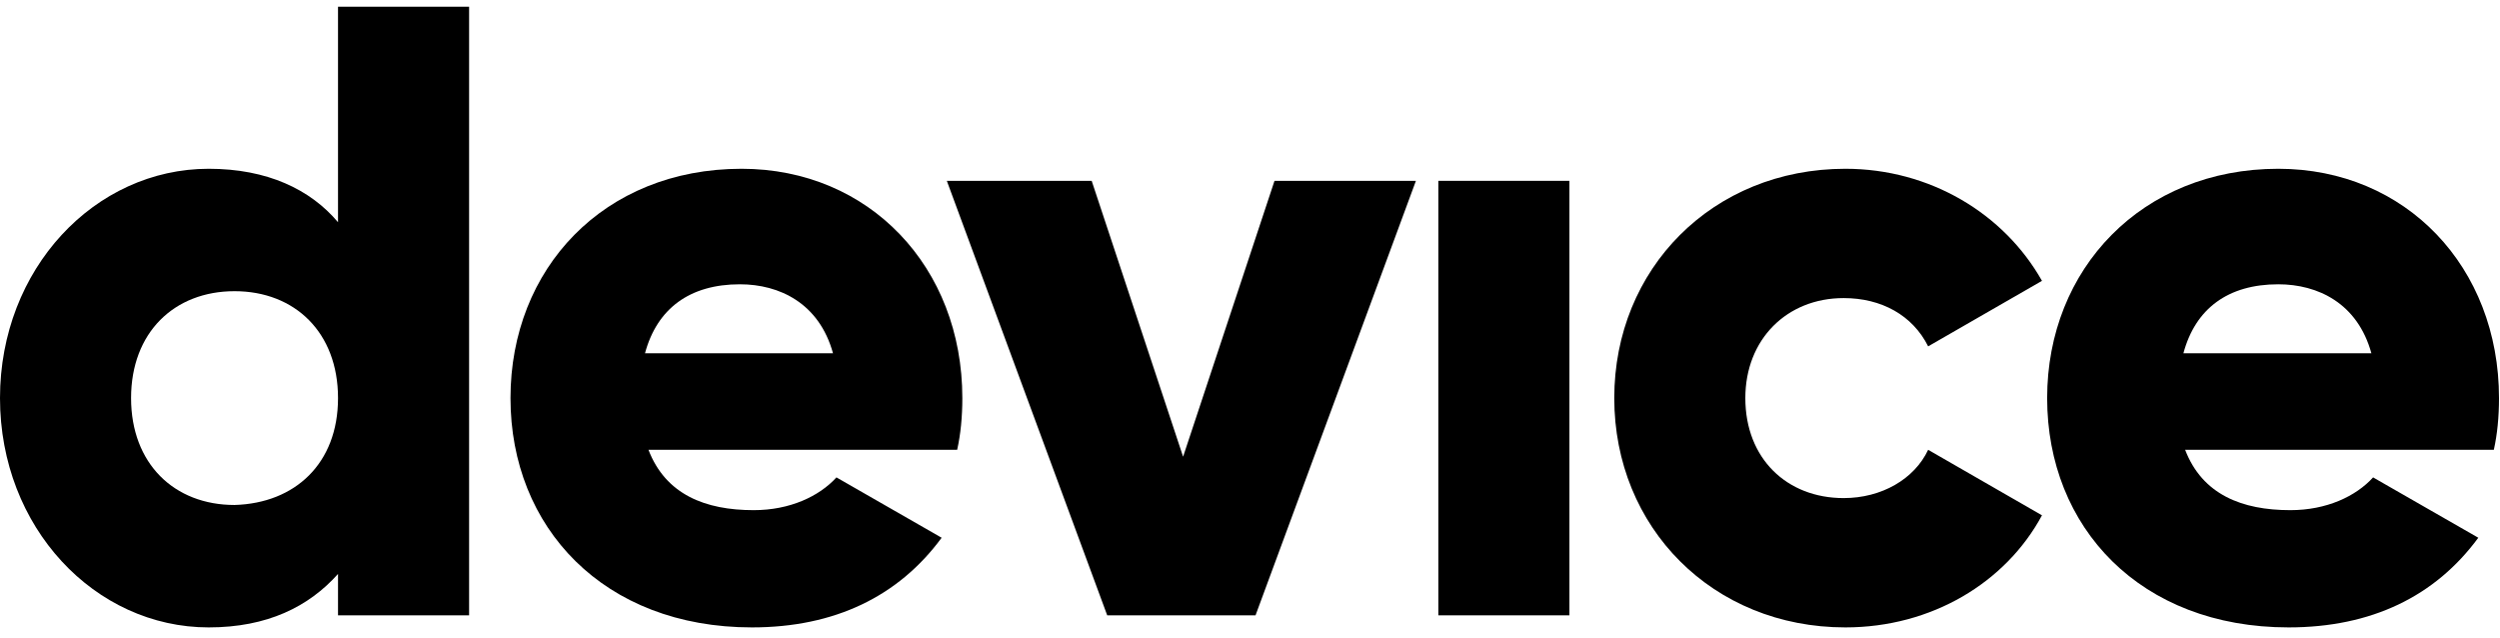
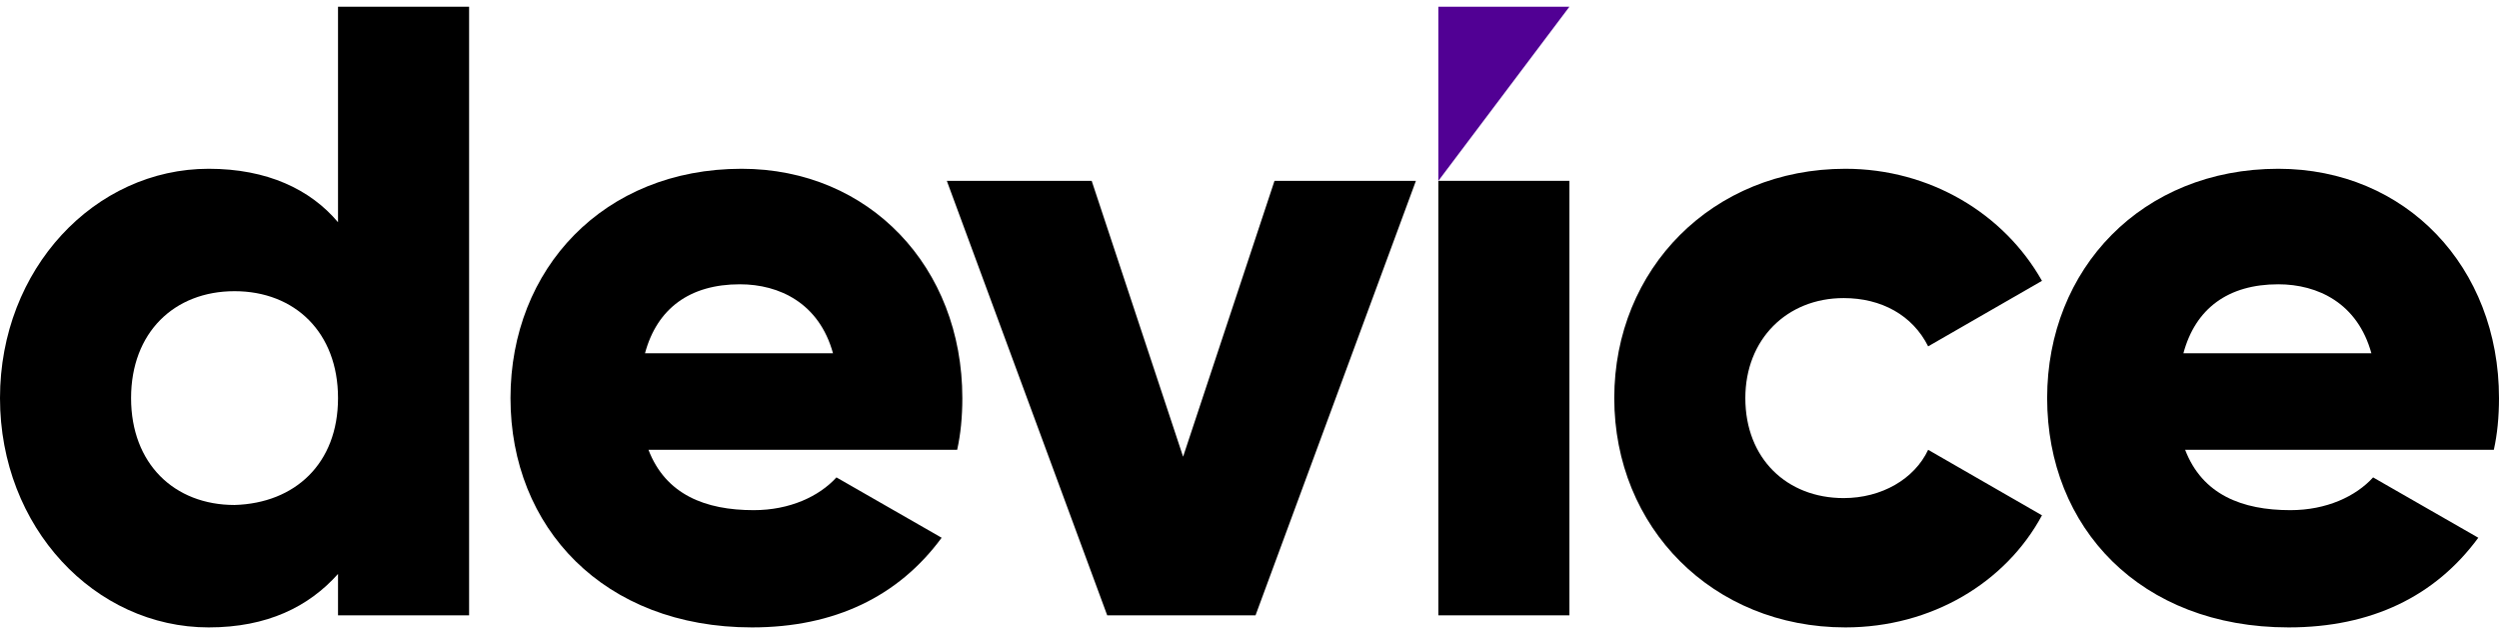
<svg xmlns="http://www.w3.org/2000/svg" width="145" height="37" viewBox="0 0 145 37" fill="none">
  <path d="M27.219 0.389V35.689H19.613V33.289C17.912 35.189 15.511 36.389 12.108 36.389C5.504 36.389 0 30.589 0 23.089C0 15.589 5.504 9.789 12.108 9.789C15.511 9.789 18.012 10.989 19.613 12.889V0.389H27.219ZM19.613 23.089C19.613 19.289 17.112 16.889 13.609 16.889C10.107 16.889 7.605 19.289 7.605 23.089C7.605 26.889 10.107 29.289 13.609 29.289C17.112 29.189 19.613 26.889 19.613 23.089Z" fill="black" />
  <path d="M43.73 29.589C45.831 29.589 47.532 28.789 48.533 27.689L54.637 31.189C52.136 34.589 48.433 36.389 43.63 36.389C35.024 36.389 29.62 30.589 29.62 23.089C29.62 15.589 35.024 9.789 43.029 9.789C50.434 9.789 55.838 15.489 55.838 23.089C55.838 24.189 55.738 25.189 55.538 26.089H37.626C38.626 28.689 40.928 29.589 43.73 29.589ZM48.333 20.489C47.532 17.589 45.231 16.489 42.929 16.489C40.027 16.489 38.126 17.889 37.425 20.489H48.333Z" fill="black" />
  <path d="M82.156 10.489L72.85 35.689H64.244L54.938 10.489H63.343L68.647 26.489L73.951 10.489C73.951 10.489 82.156 10.489 82.156 10.489Z" fill="black" />
  <path d="M83.458 10.489H91.063V35.689H83.458V10.489Z" fill="black" />
  <path d="M93.665 23.089C93.665 15.589 99.369 9.789 107.074 9.789C111.978 9.789 116.281 12.389 118.482 16.289L111.878 20.089C110.977 18.289 109.176 17.289 106.974 17.289C103.672 17.289 101.27 19.689 101.27 23.089C101.27 26.589 103.672 28.889 106.974 28.889C109.176 28.889 111.077 27.789 111.878 26.089L118.482 29.889C116.381 33.789 112.078 36.389 107.074 36.389C99.369 36.389 93.665 30.589 93.665 23.089Z" fill="black" />
  <path d="M132.892 29.589C134.993 29.589 136.695 28.789 137.695 27.689L143.799 31.189C141.298 34.589 137.595 36.389 132.792 36.389C124.186 36.389 118.782 30.589 118.782 23.089C118.782 15.589 124.286 9.789 132.191 9.789C139.597 9.789 145 15.489 145 23.089C145 24.189 144.9 25.189 144.7 26.089H126.788C127.788 28.689 130.09 29.589 132.892 29.589ZM137.595 20.489C136.795 17.589 134.493 16.489 132.191 16.489C129.289 16.489 127.388 17.889 126.688 20.489H137.595Z" fill="black" />
+   <path d="M83.458 0.389V10.489L91.063 0.389H83.458Z" fill="#510094" />
</svg>
